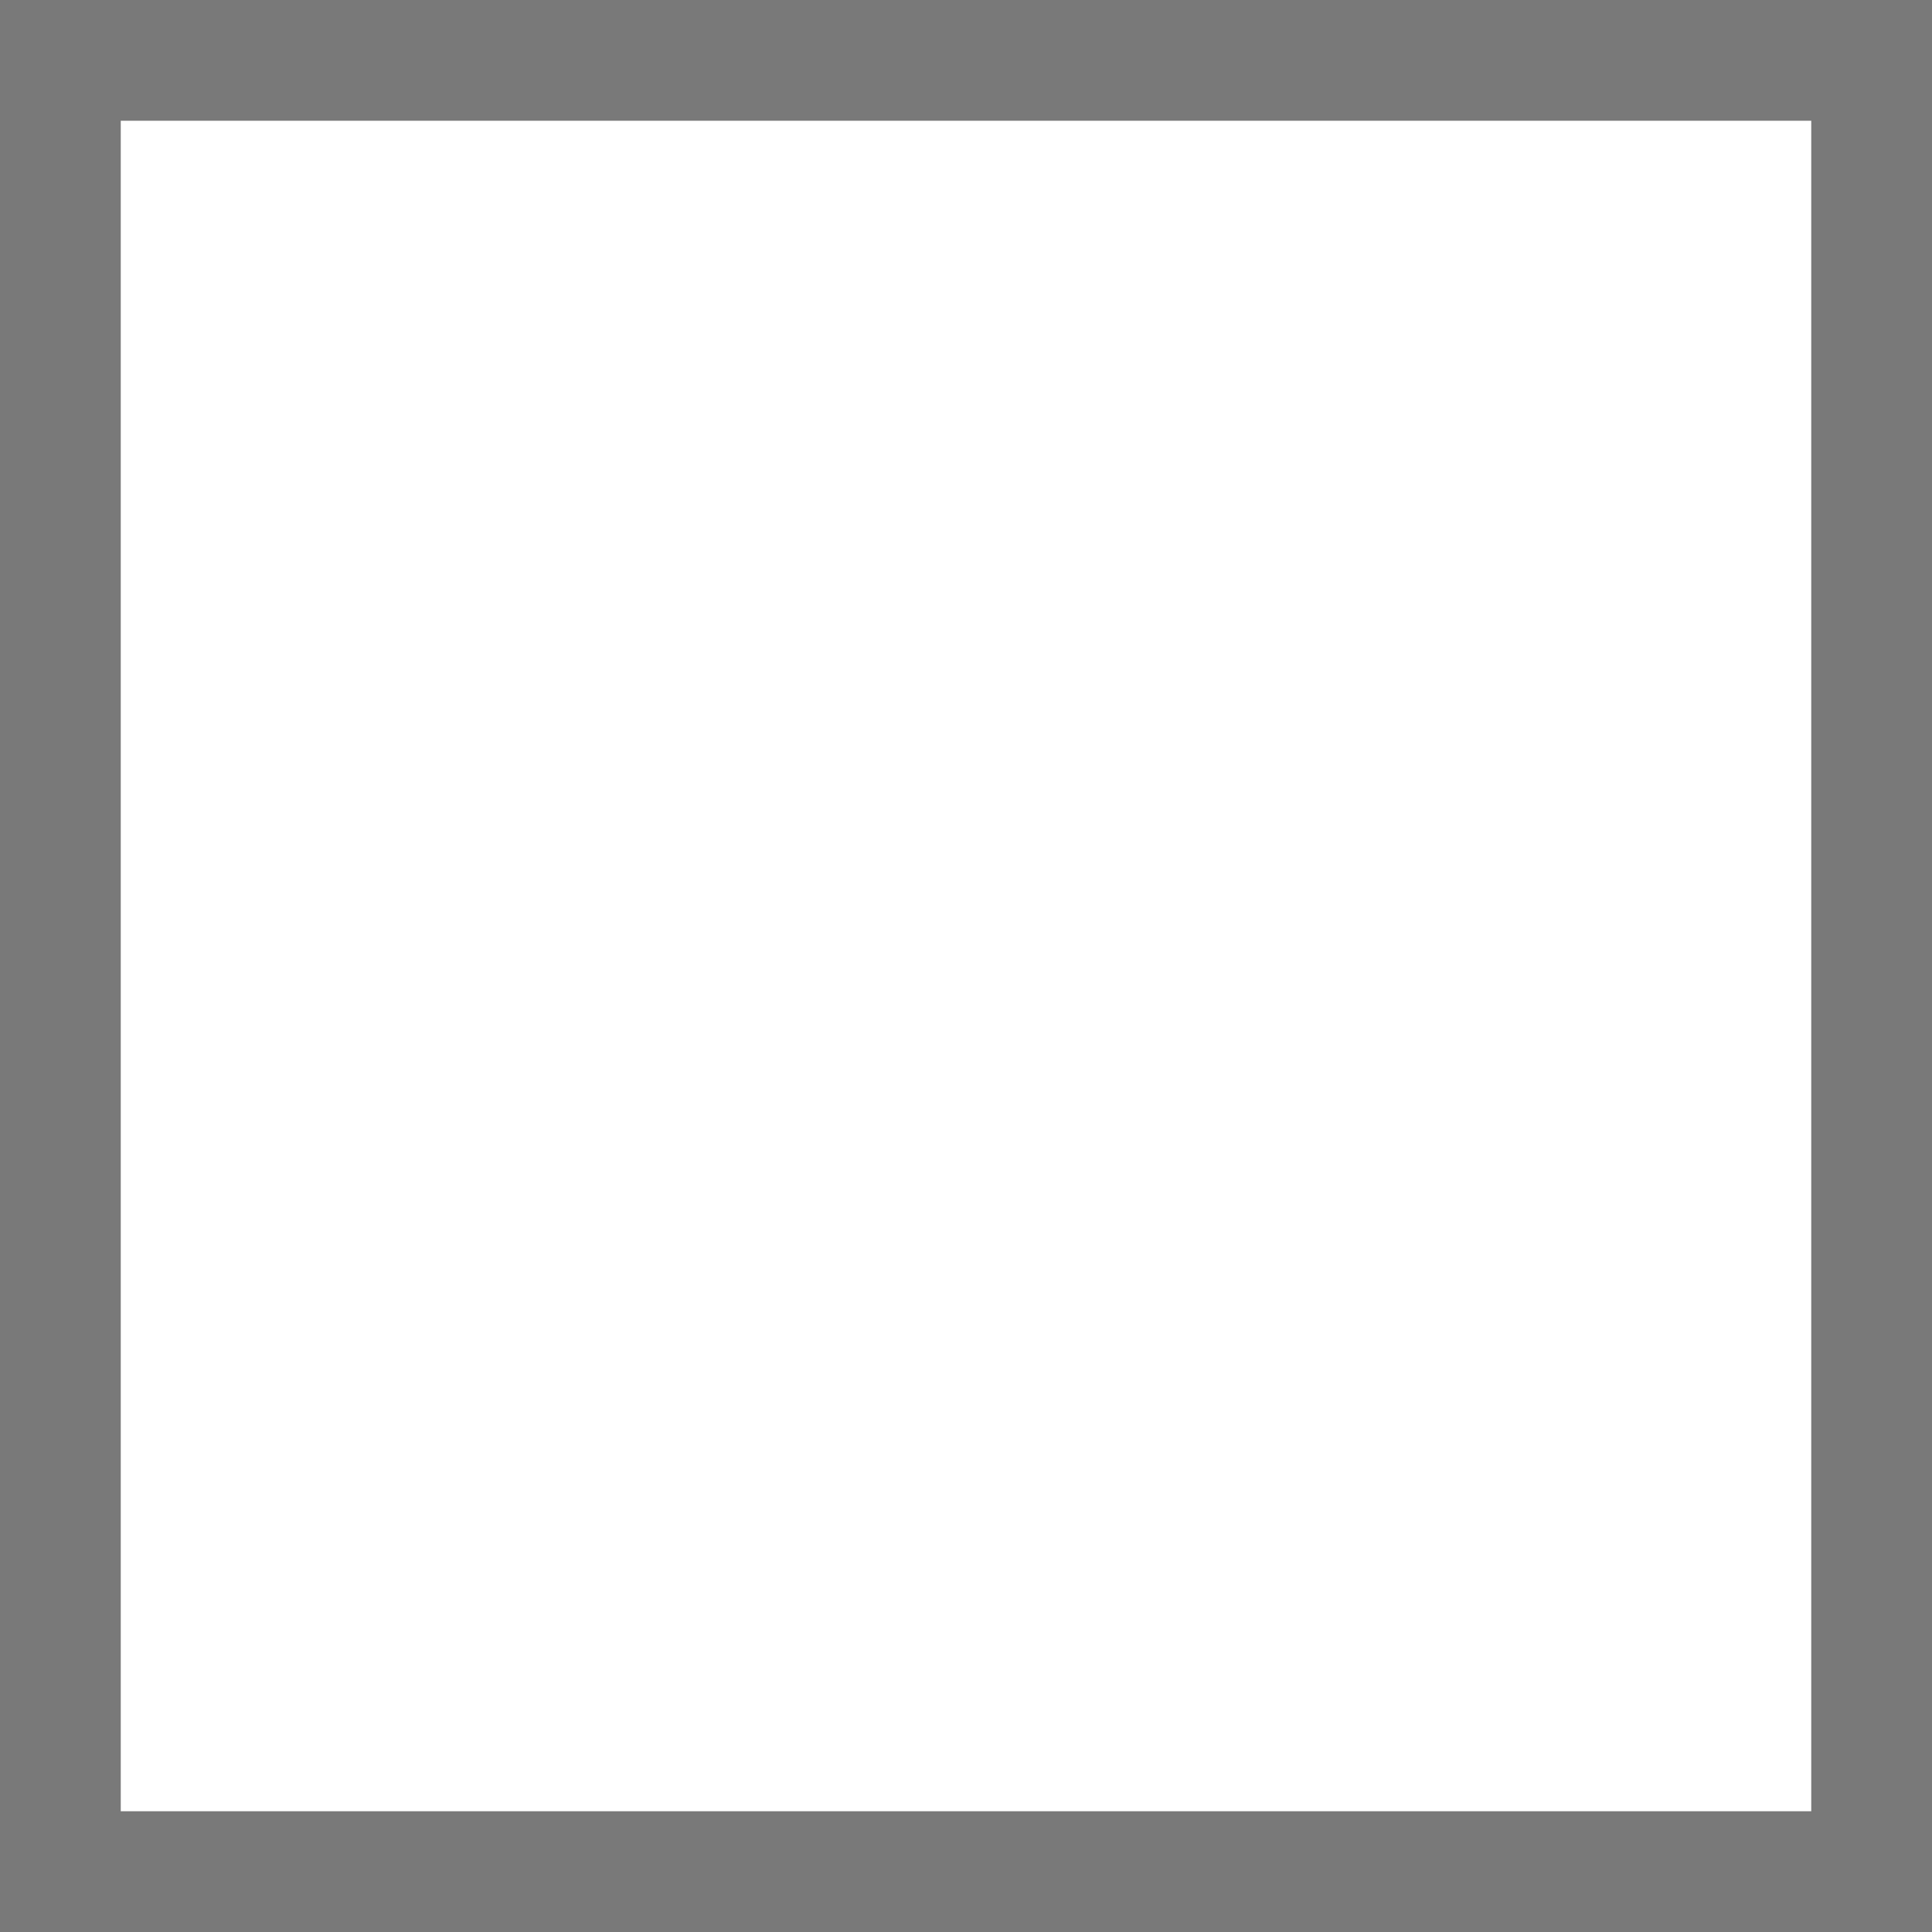
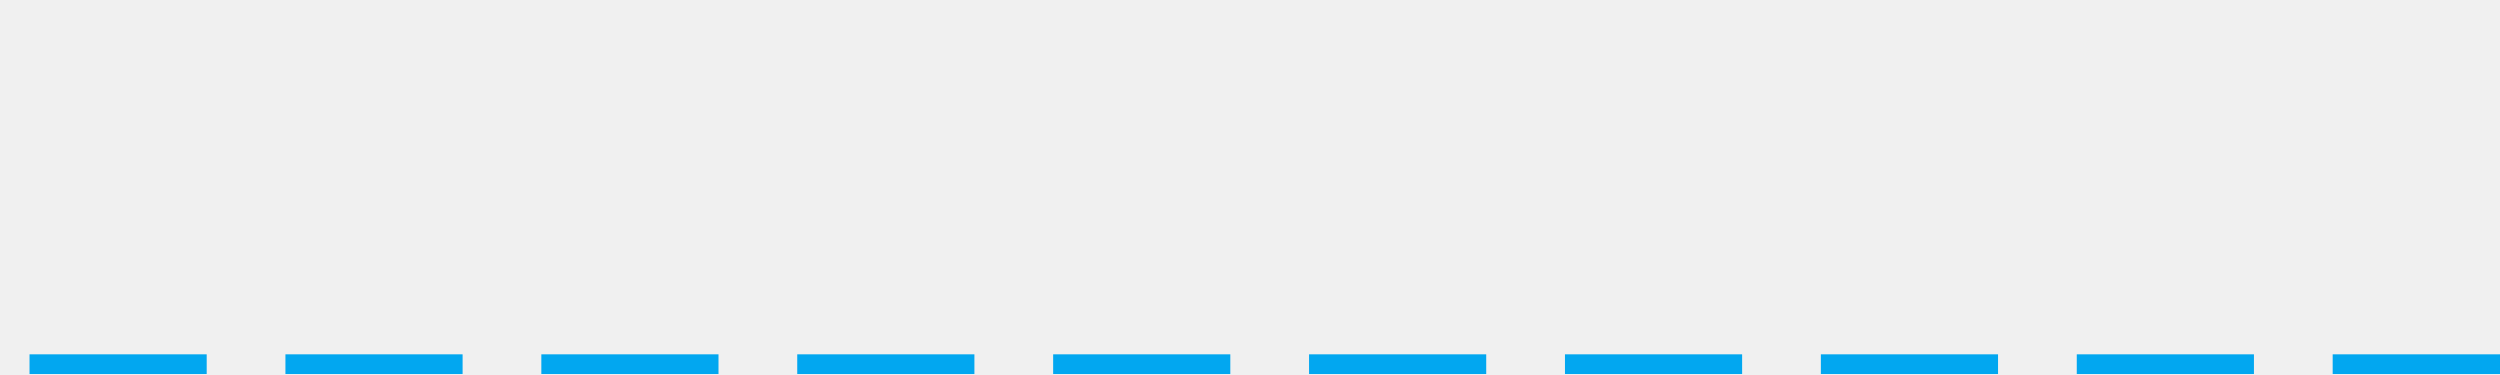
- <svg xmlns="http://www.w3.org/2000/svg" version="1.1" width="16px" height="16px" viewBox="729 348  16 16">
-   <path d="M 729.5 348.5  L 744.5 348.5  L 744.5 363.5  L 729.5 363.5  L 729.5 348.5  Z " fill-rule="nonzero" fill="#ffffff" stroke="none" />
-   <path d="M 729.5 348.5  L 744.5 348.5  L 744.5 363.5  L 729.5 363.5  L 729.5 348.5  Z " stroke-width="1" stroke="#797979" fill="none" />
+ <svg xmlns="http://www.w3.org/2000/svg" version="1.1" width="127px" height="19px">
+   <g transform="matrix(1 0 0 1 -1244 -153 )">
+     <path d="M 1244 153  L 1371 153  L 1371 171  L 1244 171  L 1244 153  Z " fill-rule="nonzero" fill="#ffffff" stroke="none" fill-opacity="0" />
+     <path d="M 1371 171.5  L 1244 171.5  " stroke-width="1" stroke-dasharray="9,4" stroke="#02a7f0" fill="none" stroke-dashoffset="0.5" />
+   </g>
</svg>
